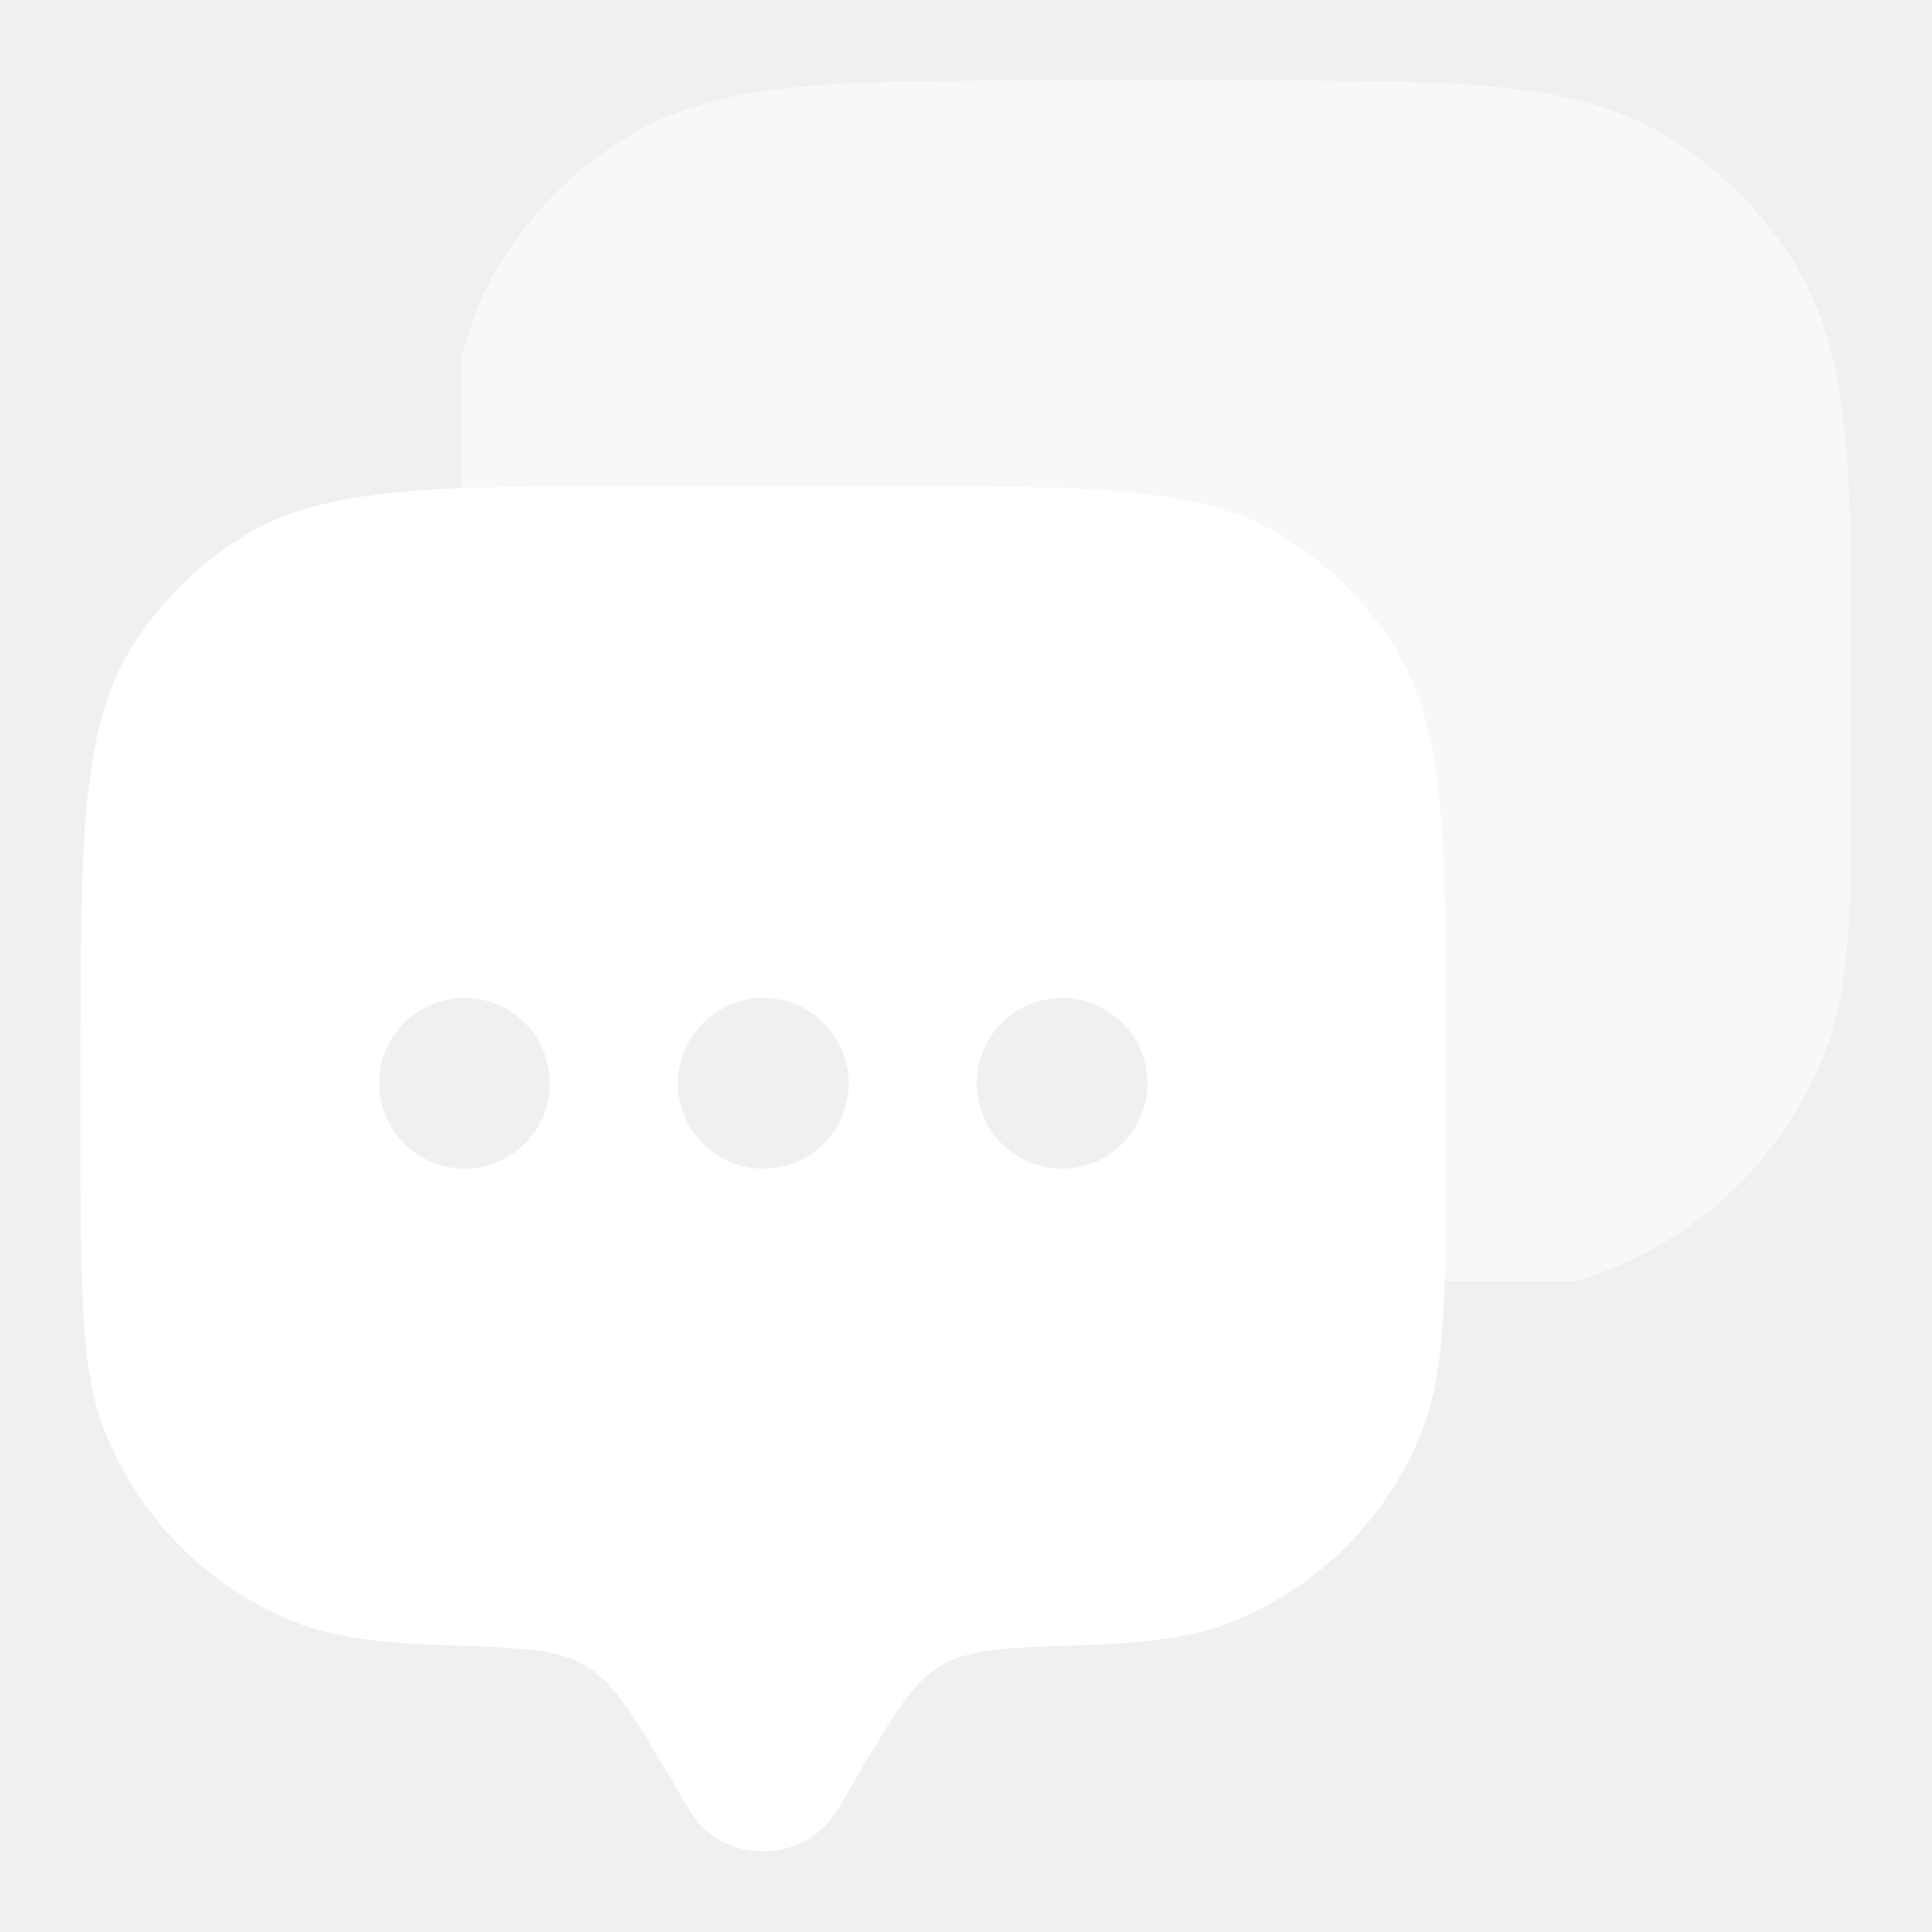
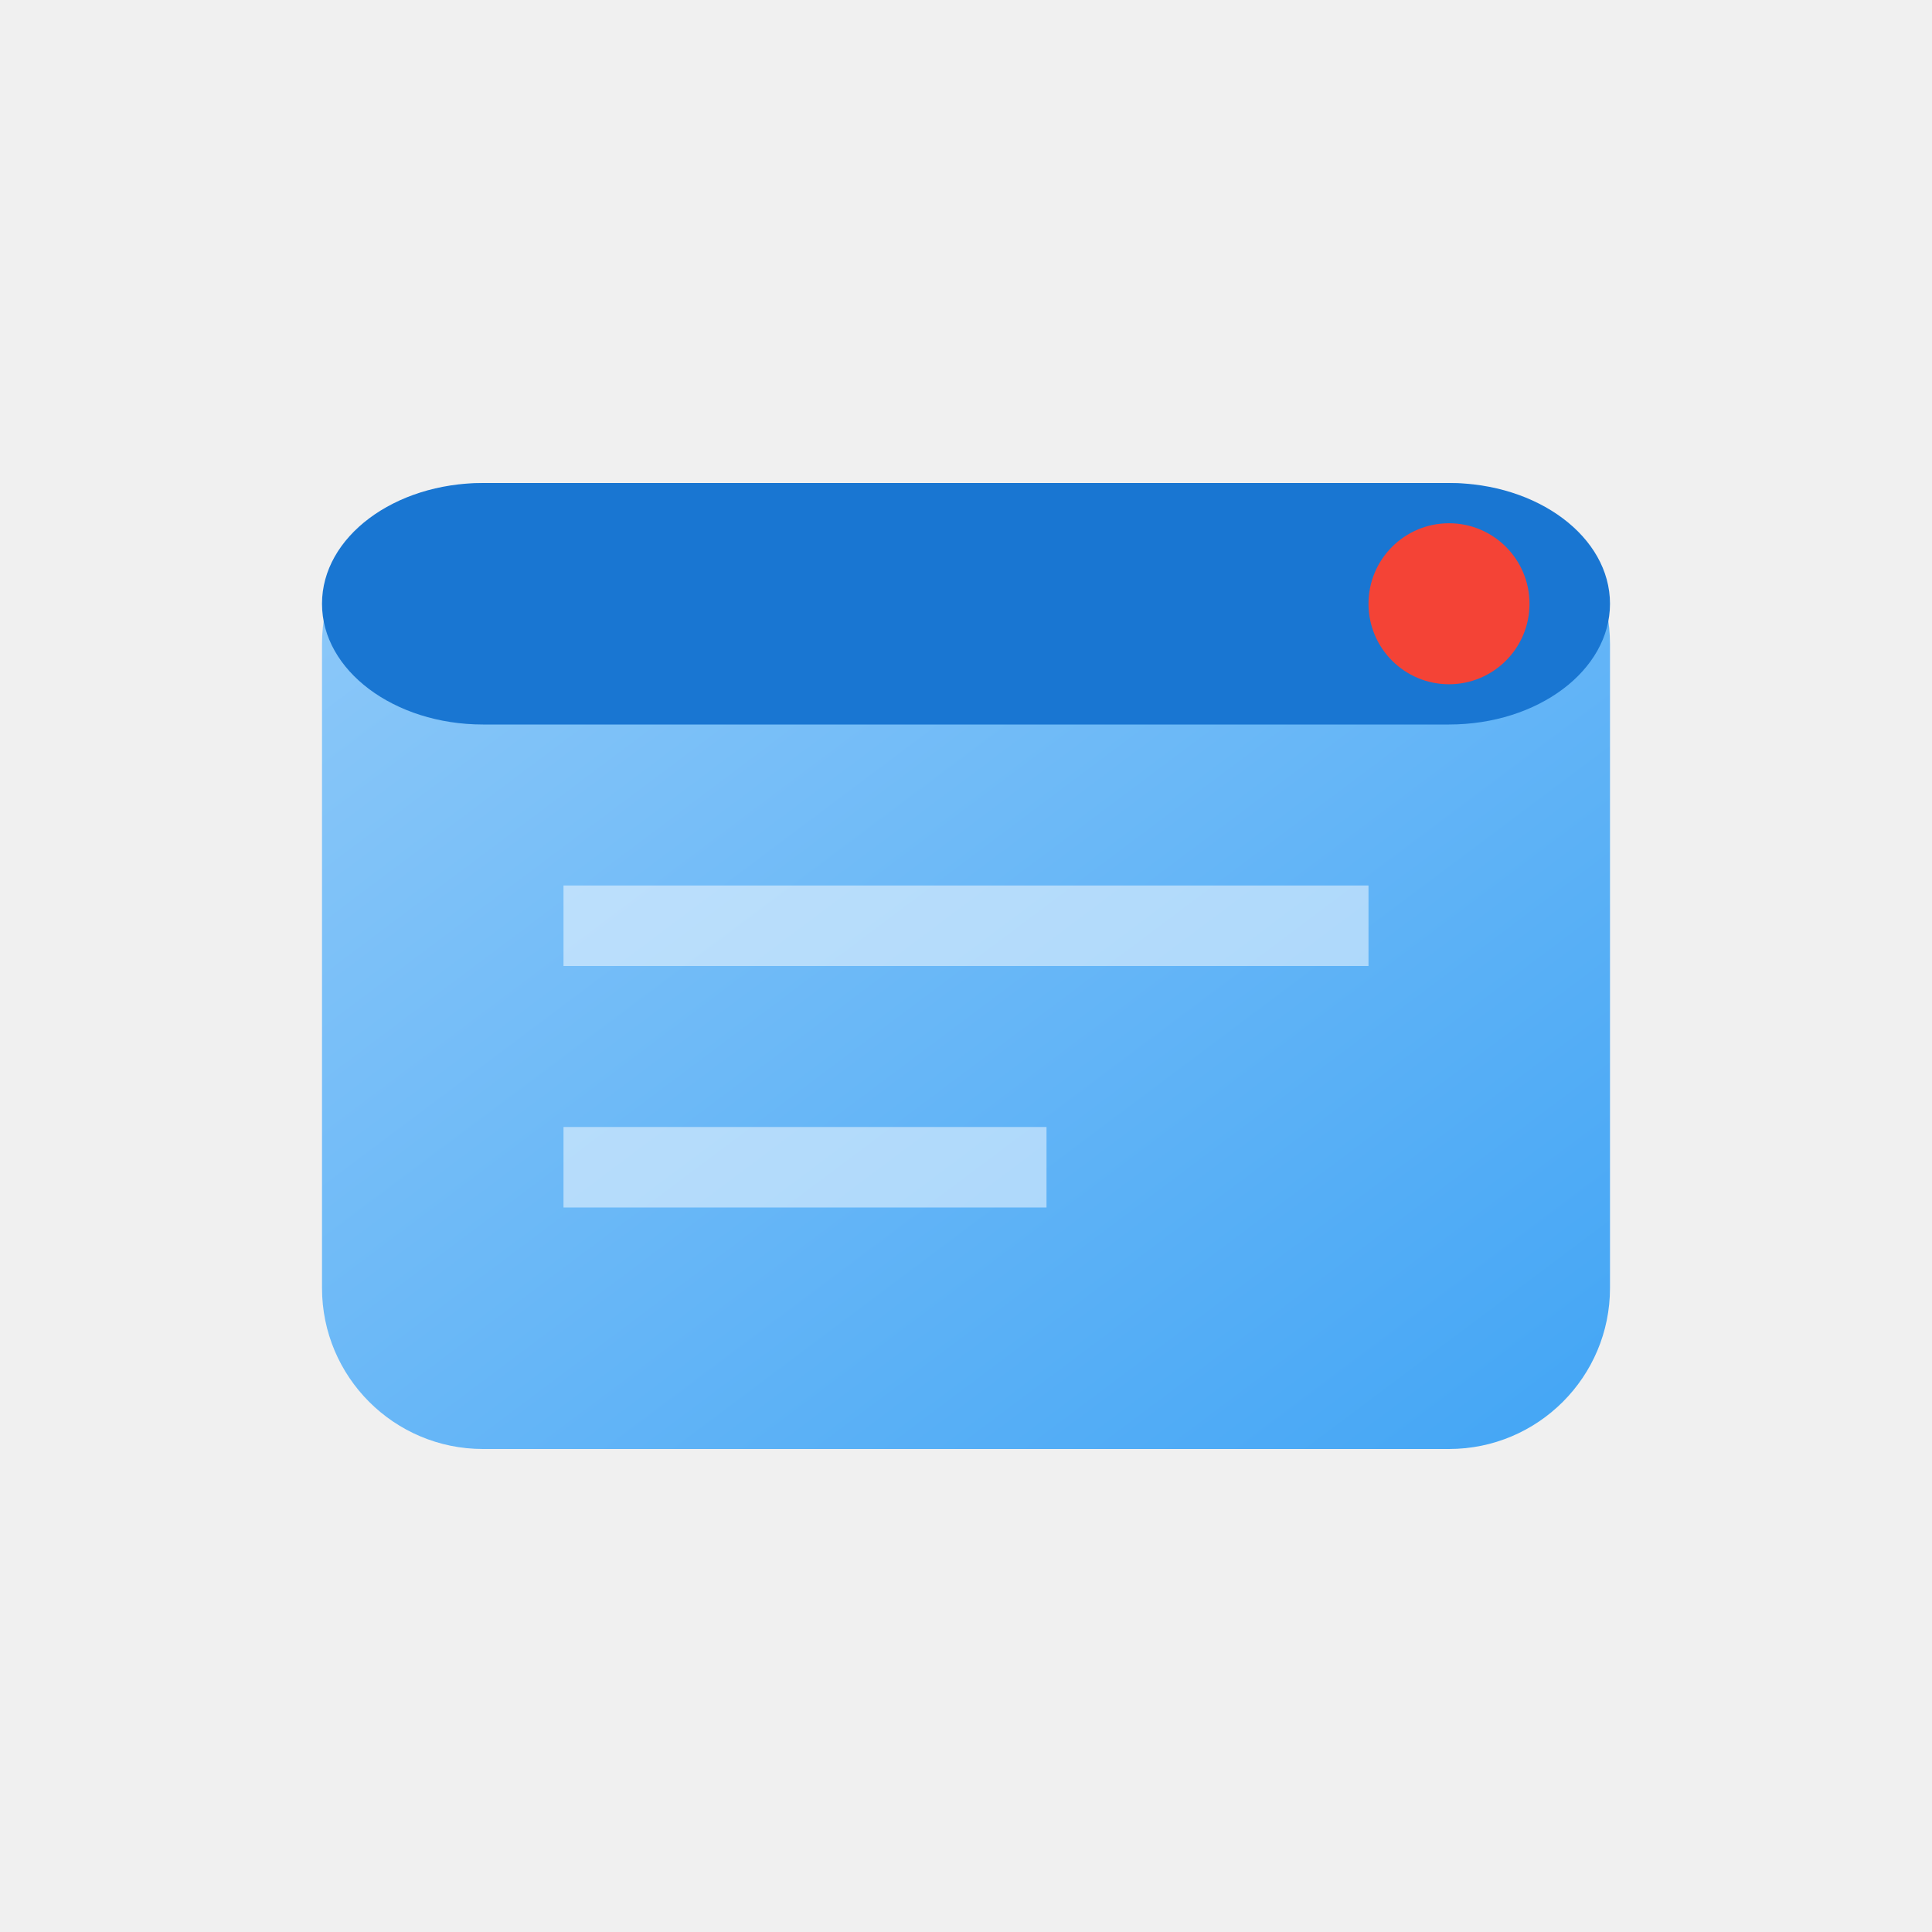
<svg xmlns="http://www.w3.org/2000/svg" width="24" height="24" viewBox="0 0 24 24">
-   <path fill="white" fill-rule="evenodd" d="m10.404 22.48l.275-.465c.44-.745.66-1.117 1.012-1.325c.351-.207.81-.222 1.725-.252c.859-.027 1.436-.102 1.93-.306a4.24 4.24 0 0 0 2.295-2.296c.323-.779.323-1.767.323-3.743v-.848c0-2.777 0-4.165-.625-5.185c-.35-.57-.83-1.05-1.4-1.4c-1.02-.625-2.408-.625-5.185-.625H8.21c-2.777 0-4.165 0-5.185.625c-.57.35-1.05.83-1.4 1.4C1 9.08 1 10.468 1 13.245v.848c0 1.976 0 2.964.323 3.744a4.24 4.24 0 0 0 2.295 2.295c.494.204 1.07.28 1.93.306c.916.03 1.374.045 1.725.252c.35.208.571.58 1.012 1.325l.275.465c.41.692 1.434.692 1.844 0m2.789-7.963a1.06 1.06 0 1 0 0-2.12a1.06 1.06 0 0 0 0 2.12m-2.65-1.06a1.06 1.06 0 1 1-2.121 0a1.06 1.06 0 0 1 2.12 0m-4.772 1.06a1.06 1.06 0 1 0 0-2.12a1.06 1.06 0 0 0 0 2.12" clip-rule="evenodd" />
-   <path fill="white" d="M15.486 1c1.267 0 2.274 0 3.082.077c.829.079 1.53.244 2.153.626a4.8 4.8 0 0 1 1.575 1.575c.383.624.548 1.325.627 2.153c.076.808.076 1.816.076 3.082v.866c0 .901 0 1.619-.04 2.2c-.04.595-.125 1.106-.323 1.584a4.77 4.77 0 0 1-2.67 2.617q-.21.082-.368.135h-1.65c.016-.499.016-1.093.016-1.822v-.848c0-2.777 0-4.165-.625-5.185c-.35-.57-.83-1.05-1.4-1.4c-1.02-.625-2.408-.625-5.185-.625H8.21c-.986 0-1.796 0-2.478.028v-1.65q.05-.17.13-.396q.133-.389.346-.739a4.8 4.8 0 0 1 1.576-1.575c.624-.382 1.324-.547 2.153-.626C10.745 1 11.752 1 13.019 1z" opacity="0.5" />
+   <defs>
+     <linearGradient id="dialogGrad" x1="0%" y1="0%" x2="100%" y2="100%">
+       <stop offset="0%" style="stop-color:#90CAF9;stop-opacity:1" />
+       <stop offset="100%" style="stop-color:#42A5F5;stop-opacity:1" />
+     </linearGradient>
+   </defs>
+   <rect x="4" y="6" width="16" height="12" rx="2" fill="url(#dialogGrad)" />
+   <rect x="4" y="6" width="16" height="3" fill="#1976D2" rx="2" />
+   <circle cx="18" cy="7.5" r="1" fill="#F44336" />
+   <rect x="7" y="11" width="10" height="1" fill="white" opacity="0.5" />
+   <rect x="7" y="14" width="6" height="1" fill="white" opacity="0.5" />
</svg>
